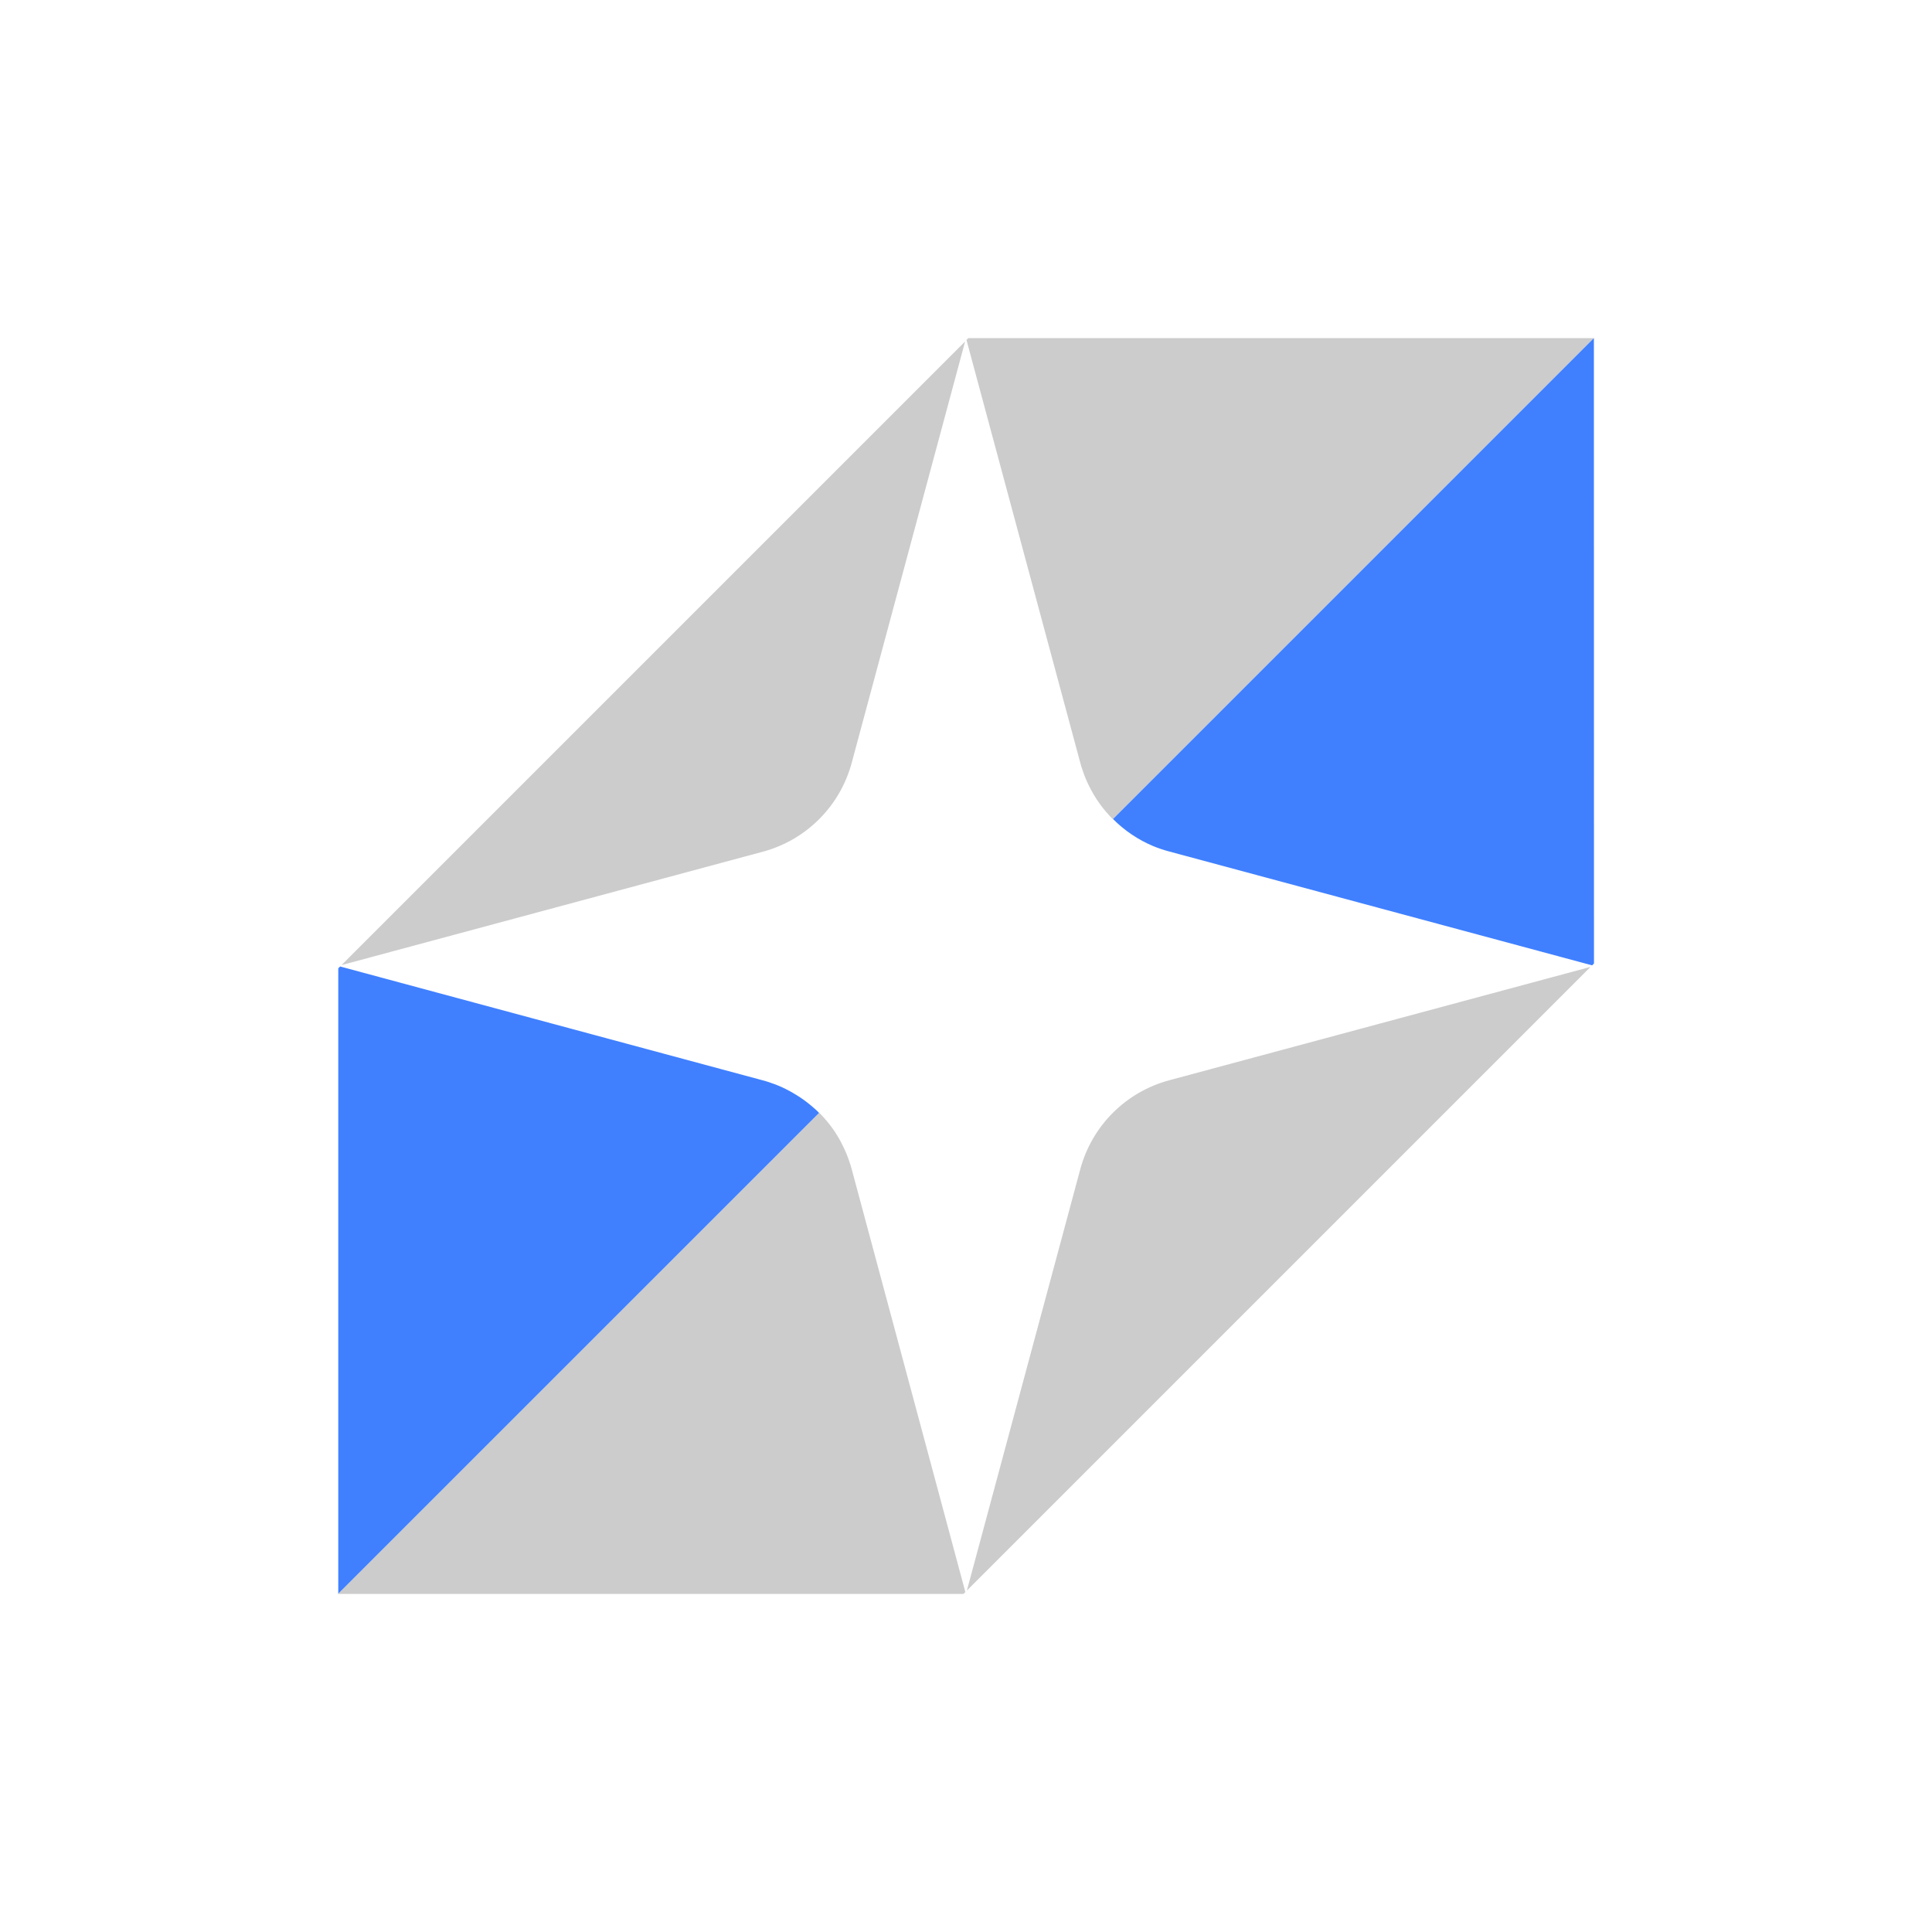
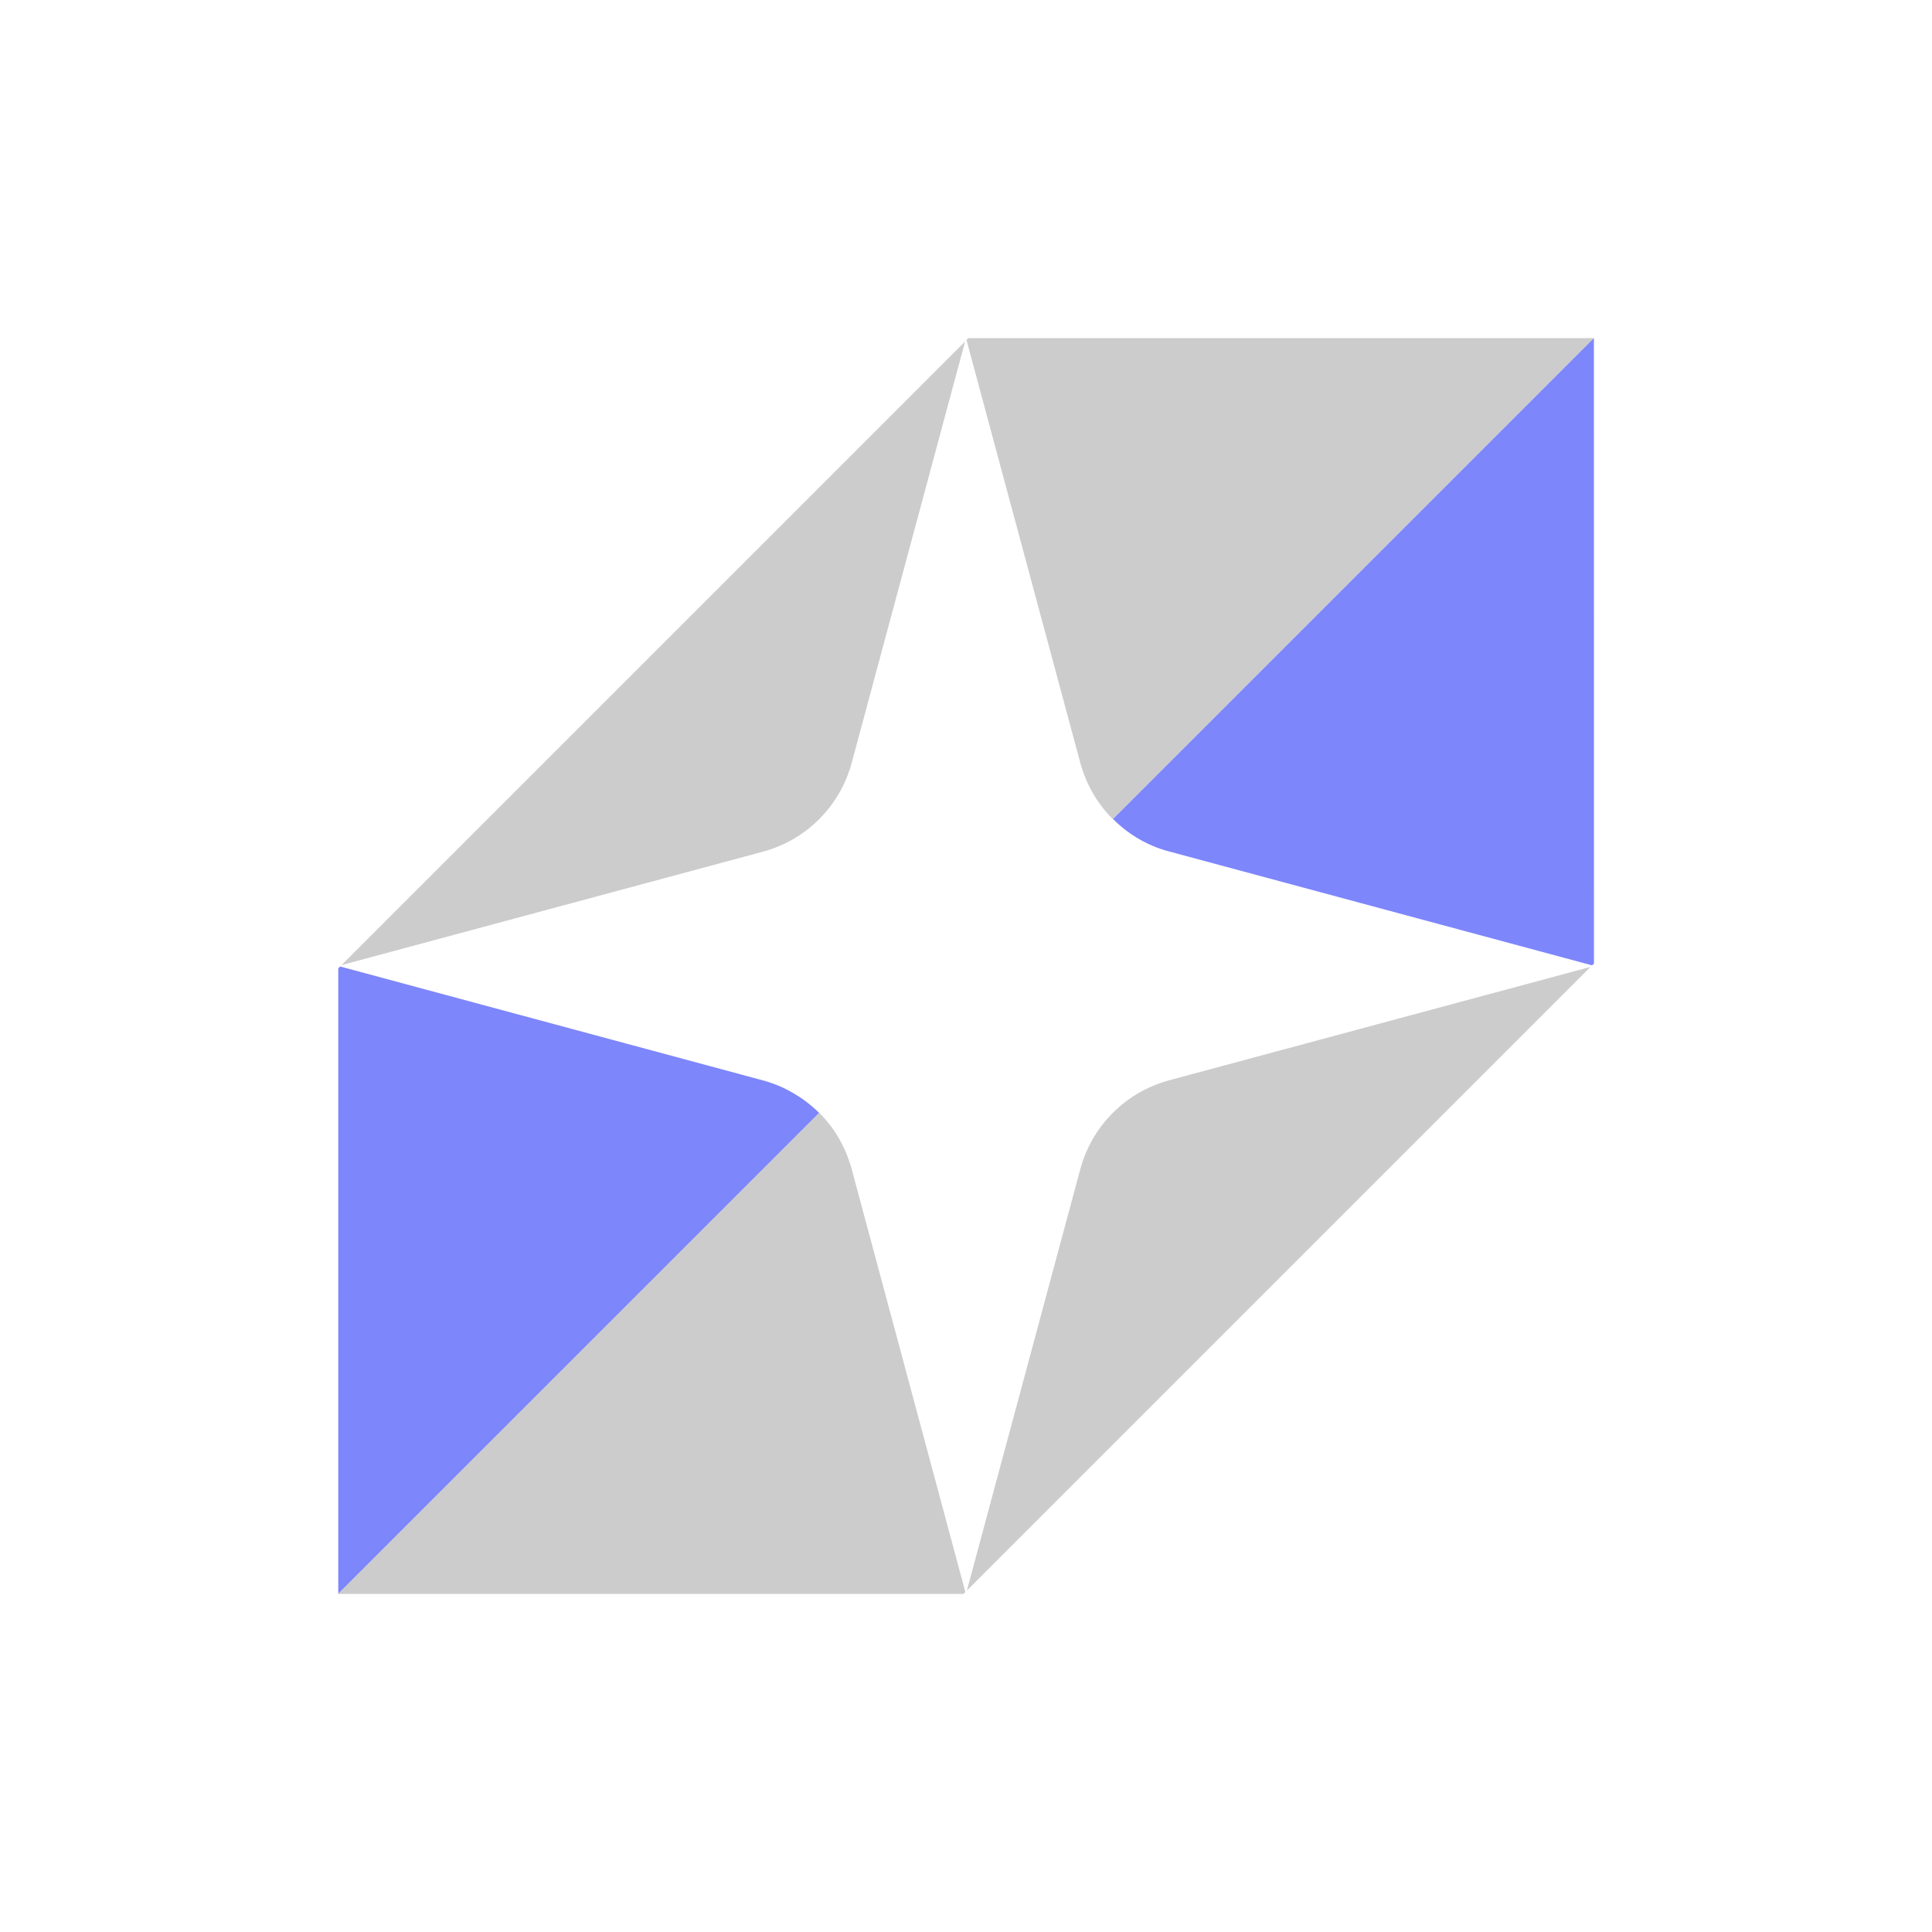
<svg xmlns="http://www.w3.org/2000/svg" id="图层_1" data-name="图层 1" viewBox="0 0 240 240">
-   <defs>
-     <style>.cls-1{fill:#ccc;}.cls-2{fill:#4080ff;}</style>
-   </defs>
-   <path class="cls-1" d="M134.2,145.23l-14.09,52.35,77.47-77.47L145.23,134.2A15.64,15.64,0,0,0,134.2,145.23Z" />
-   <path class="cls-1" d="M105.8,94.77l14.09-52.35L42.42,119.89,94.77,105.8A15.64,15.64,0,0,0,105.8,94.77Z" />
-   <path class="cls-2" d="M101,137.55a15.13,15.13,0,0,0-1.93-1.44,15.46,15.46,0,0,0-1.43-.81,13.82,13.82,0,0,0-1.9-.79,10.37,10.37,0,0,0-1-.31L42.25,120.06l-.23.23V198l59.74-59.74C101.52,138,101.27,137.77,101,137.55Z" />
-   <path class="cls-1" d="M134.51,95.76a13.82,13.82,0,0,0,.79,1.9,15.37,15.37,0,0,0,2.94,4.1L198,42H120.29l-.23.23L134.2,94.77A10.37,10.37,0,0,0,134.51,95.76Z" />
-   <path class="cls-1" d="M105.49,144.24a13.82,13.82,0,0,0-.79-1.9,14.65,14.65,0,0,0-1-1.76,16.15,16.15,0,0,0-1.23-1.6c-.22-.25-.45-.5-.69-.74L42,198h77.69l.23-.23L105.8,145.23A10.37,10.37,0,0,0,105.49,144.24Z" />
-   <path class="cls-2" d="M198,42l-59.74,59.74a15.55,15.55,0,0,0,5,3.37,16.15,16.15,0,0,0,2,.67l52.52,14.14.23-.23Z" />
+   <g>
+     <path d="M134.2,145.23l-14.09,52.35,77.47-77.47L145.23,134.2A15.64,15.64,0,0,0,134.2,145.23Z" style="fill: #ccc" />
+     <path d="M105.8,94.77l14.09-52.35L42.42,119.89,94.77,105.8A15.64,15.64,0,0,0,105.8,94.77Z" style="fill: #ccc" />
+     <path d="M101,137.55a15.13,15.13,0,0,0-1.93-1.44,15.46,15.46,0,0,0-1.43-.81,13.82,13.82,0,0,0-1.9-.79,10.37,10.37,0,0,0-1-.31L42.25,120.06l-.23.23V198l59.74-59.74C101.52,138,101.27,137.77,101,137.55Z" style="fill: #7d86fb" />
+     <path d="M134.51,95.76a13.82,13.82,0,0,0,.79,1.9,15.37,15.37,0,0,0,2.94,4.1L198,42H120.29l-.23.23L134.2,94.77A10.37,10.37,0,0,0,134.51,95.76Z" style="fill: #ccc" />
+     <path d="M105.49,144.24a13.82,13.82,0,0,0-.79-1.9,14.65,14.65,0,0,0-1-1.76,16.15,16.15,0,0,0-1.23-1.6c-.22-.25-.45-.5-.69-.74L42,198h77.69l.23-.23L105.8,145.23A10.37,10.37,0,0,0,105.49,144.24Z" style="fill: #ccc" />
+     <path d="M198,42l-59.74,59.74a15.55,15.55,0,0,0,5,3.37,16.15,16.15,0,0,0,2,.67l52.52,14.14.23-.23Z" style="fill: #7d86fb" />
+   </g>
</svg>
